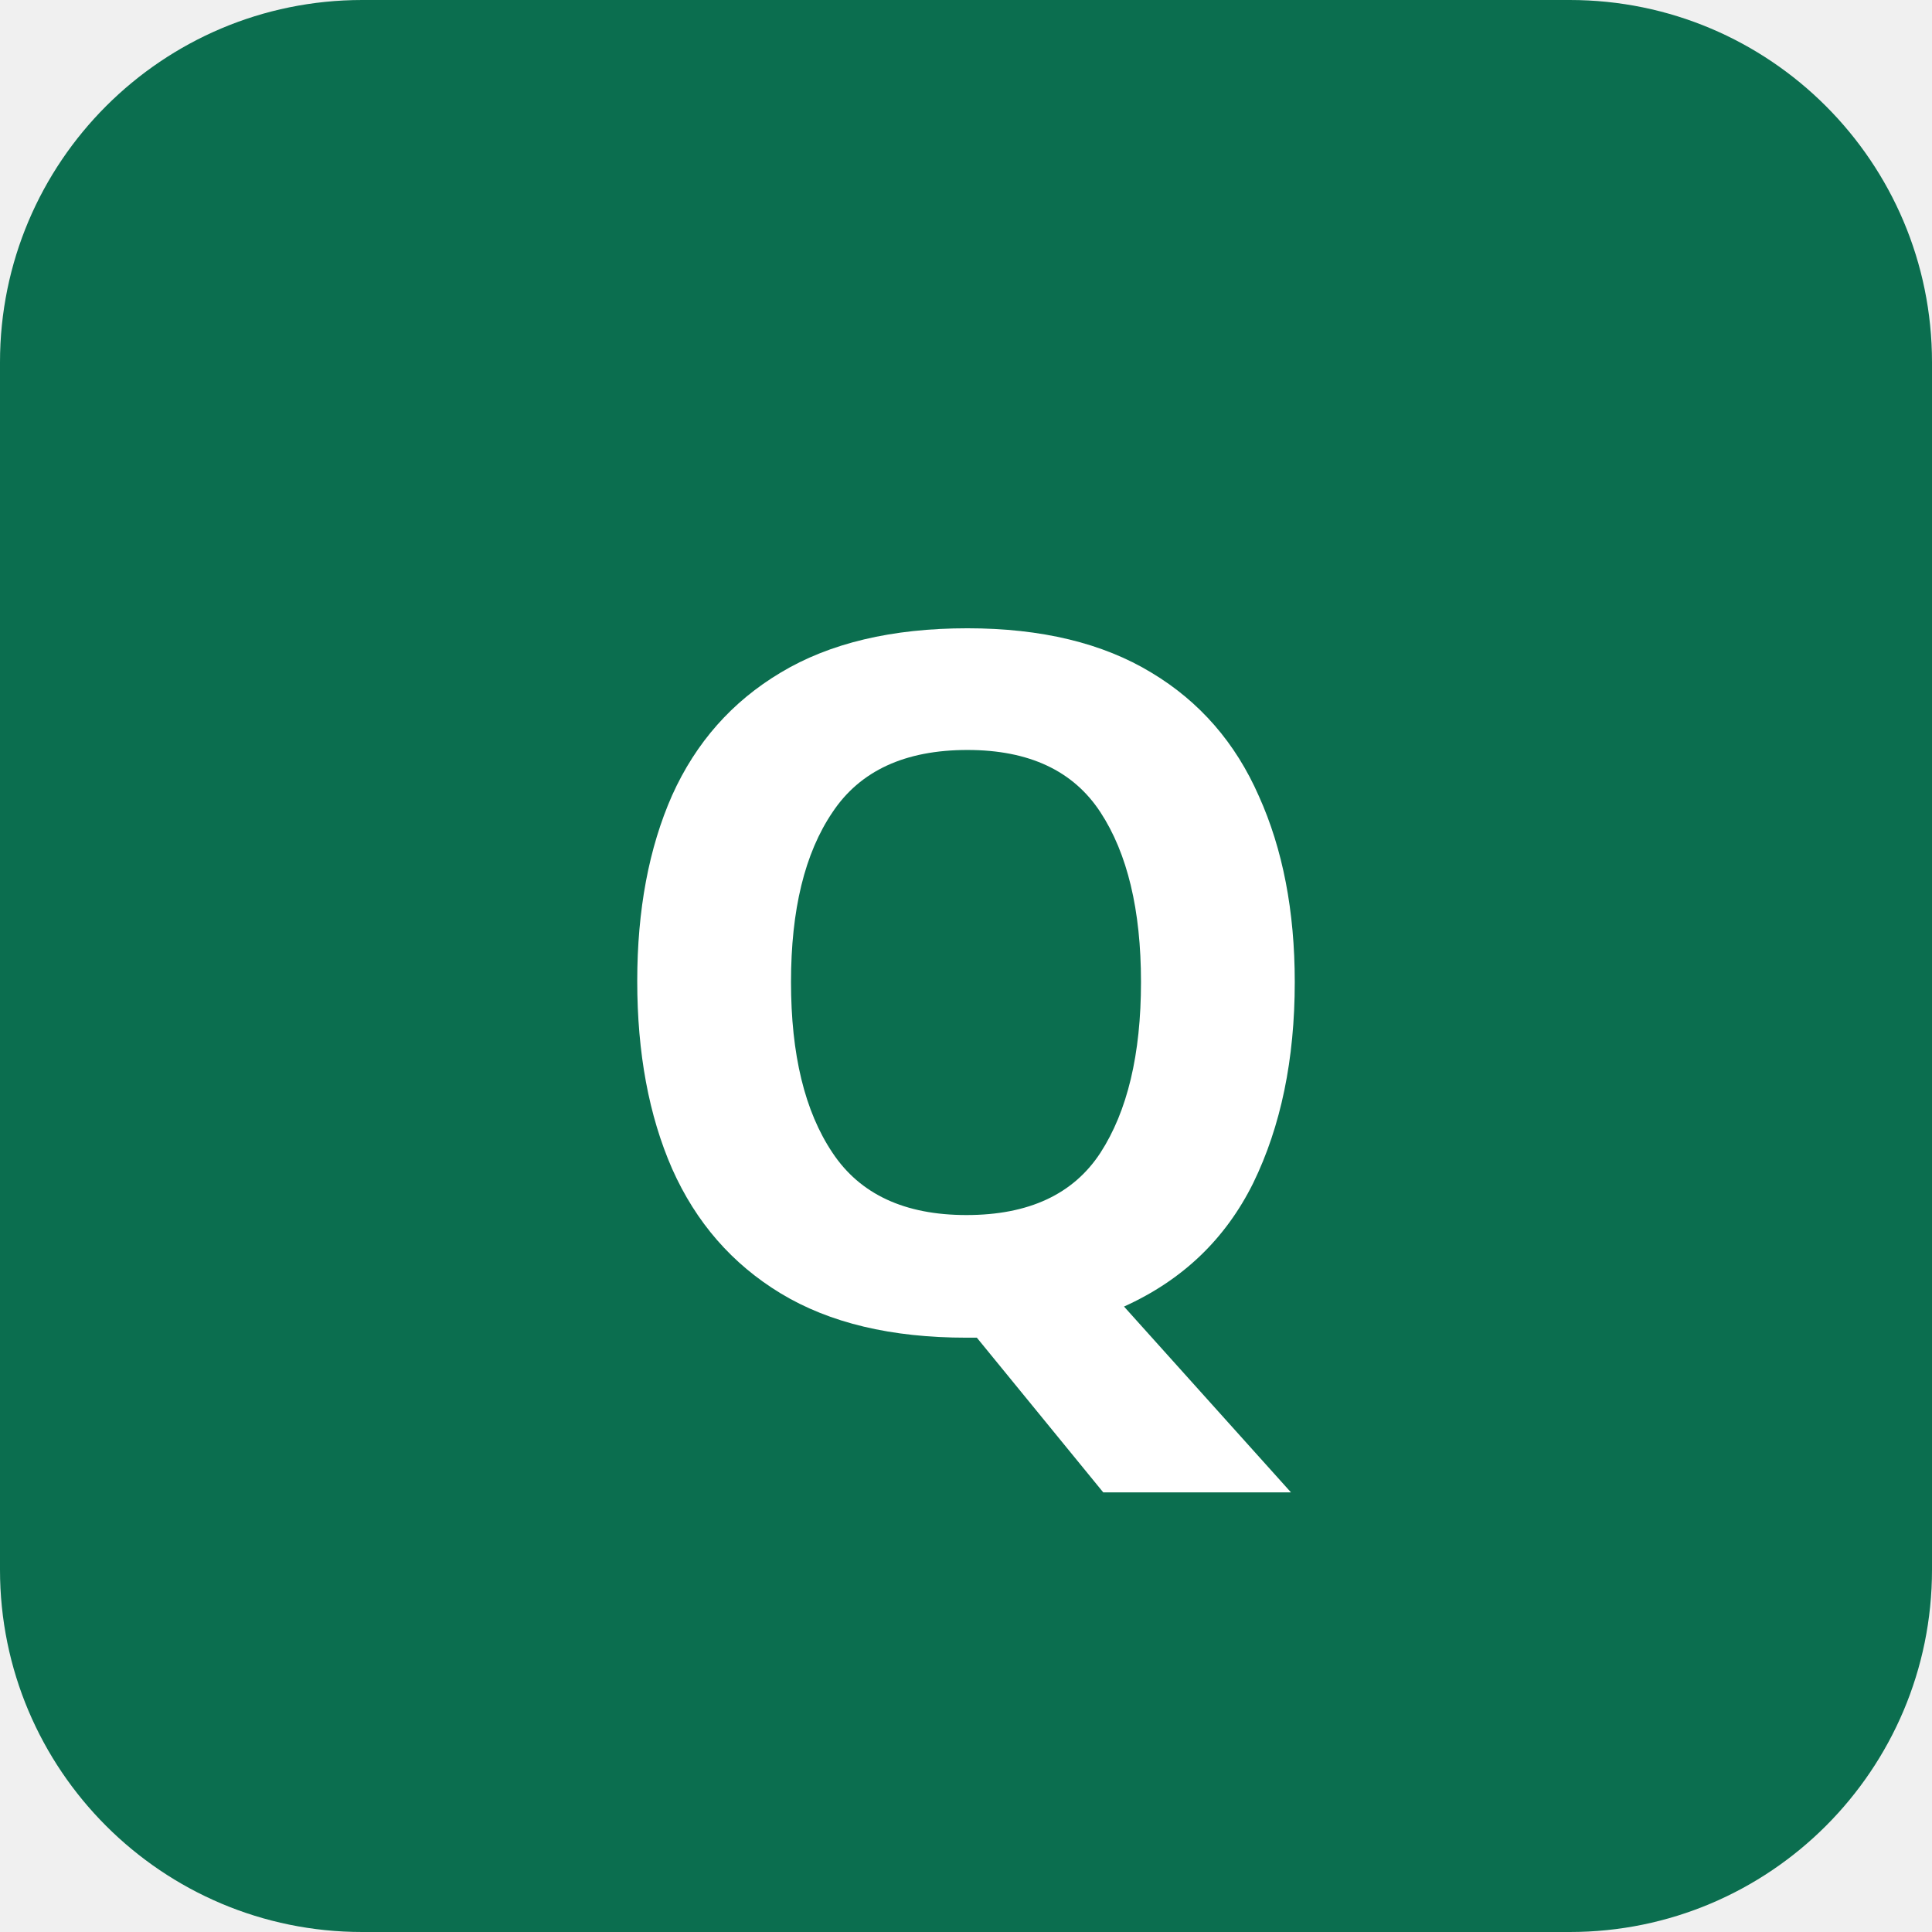
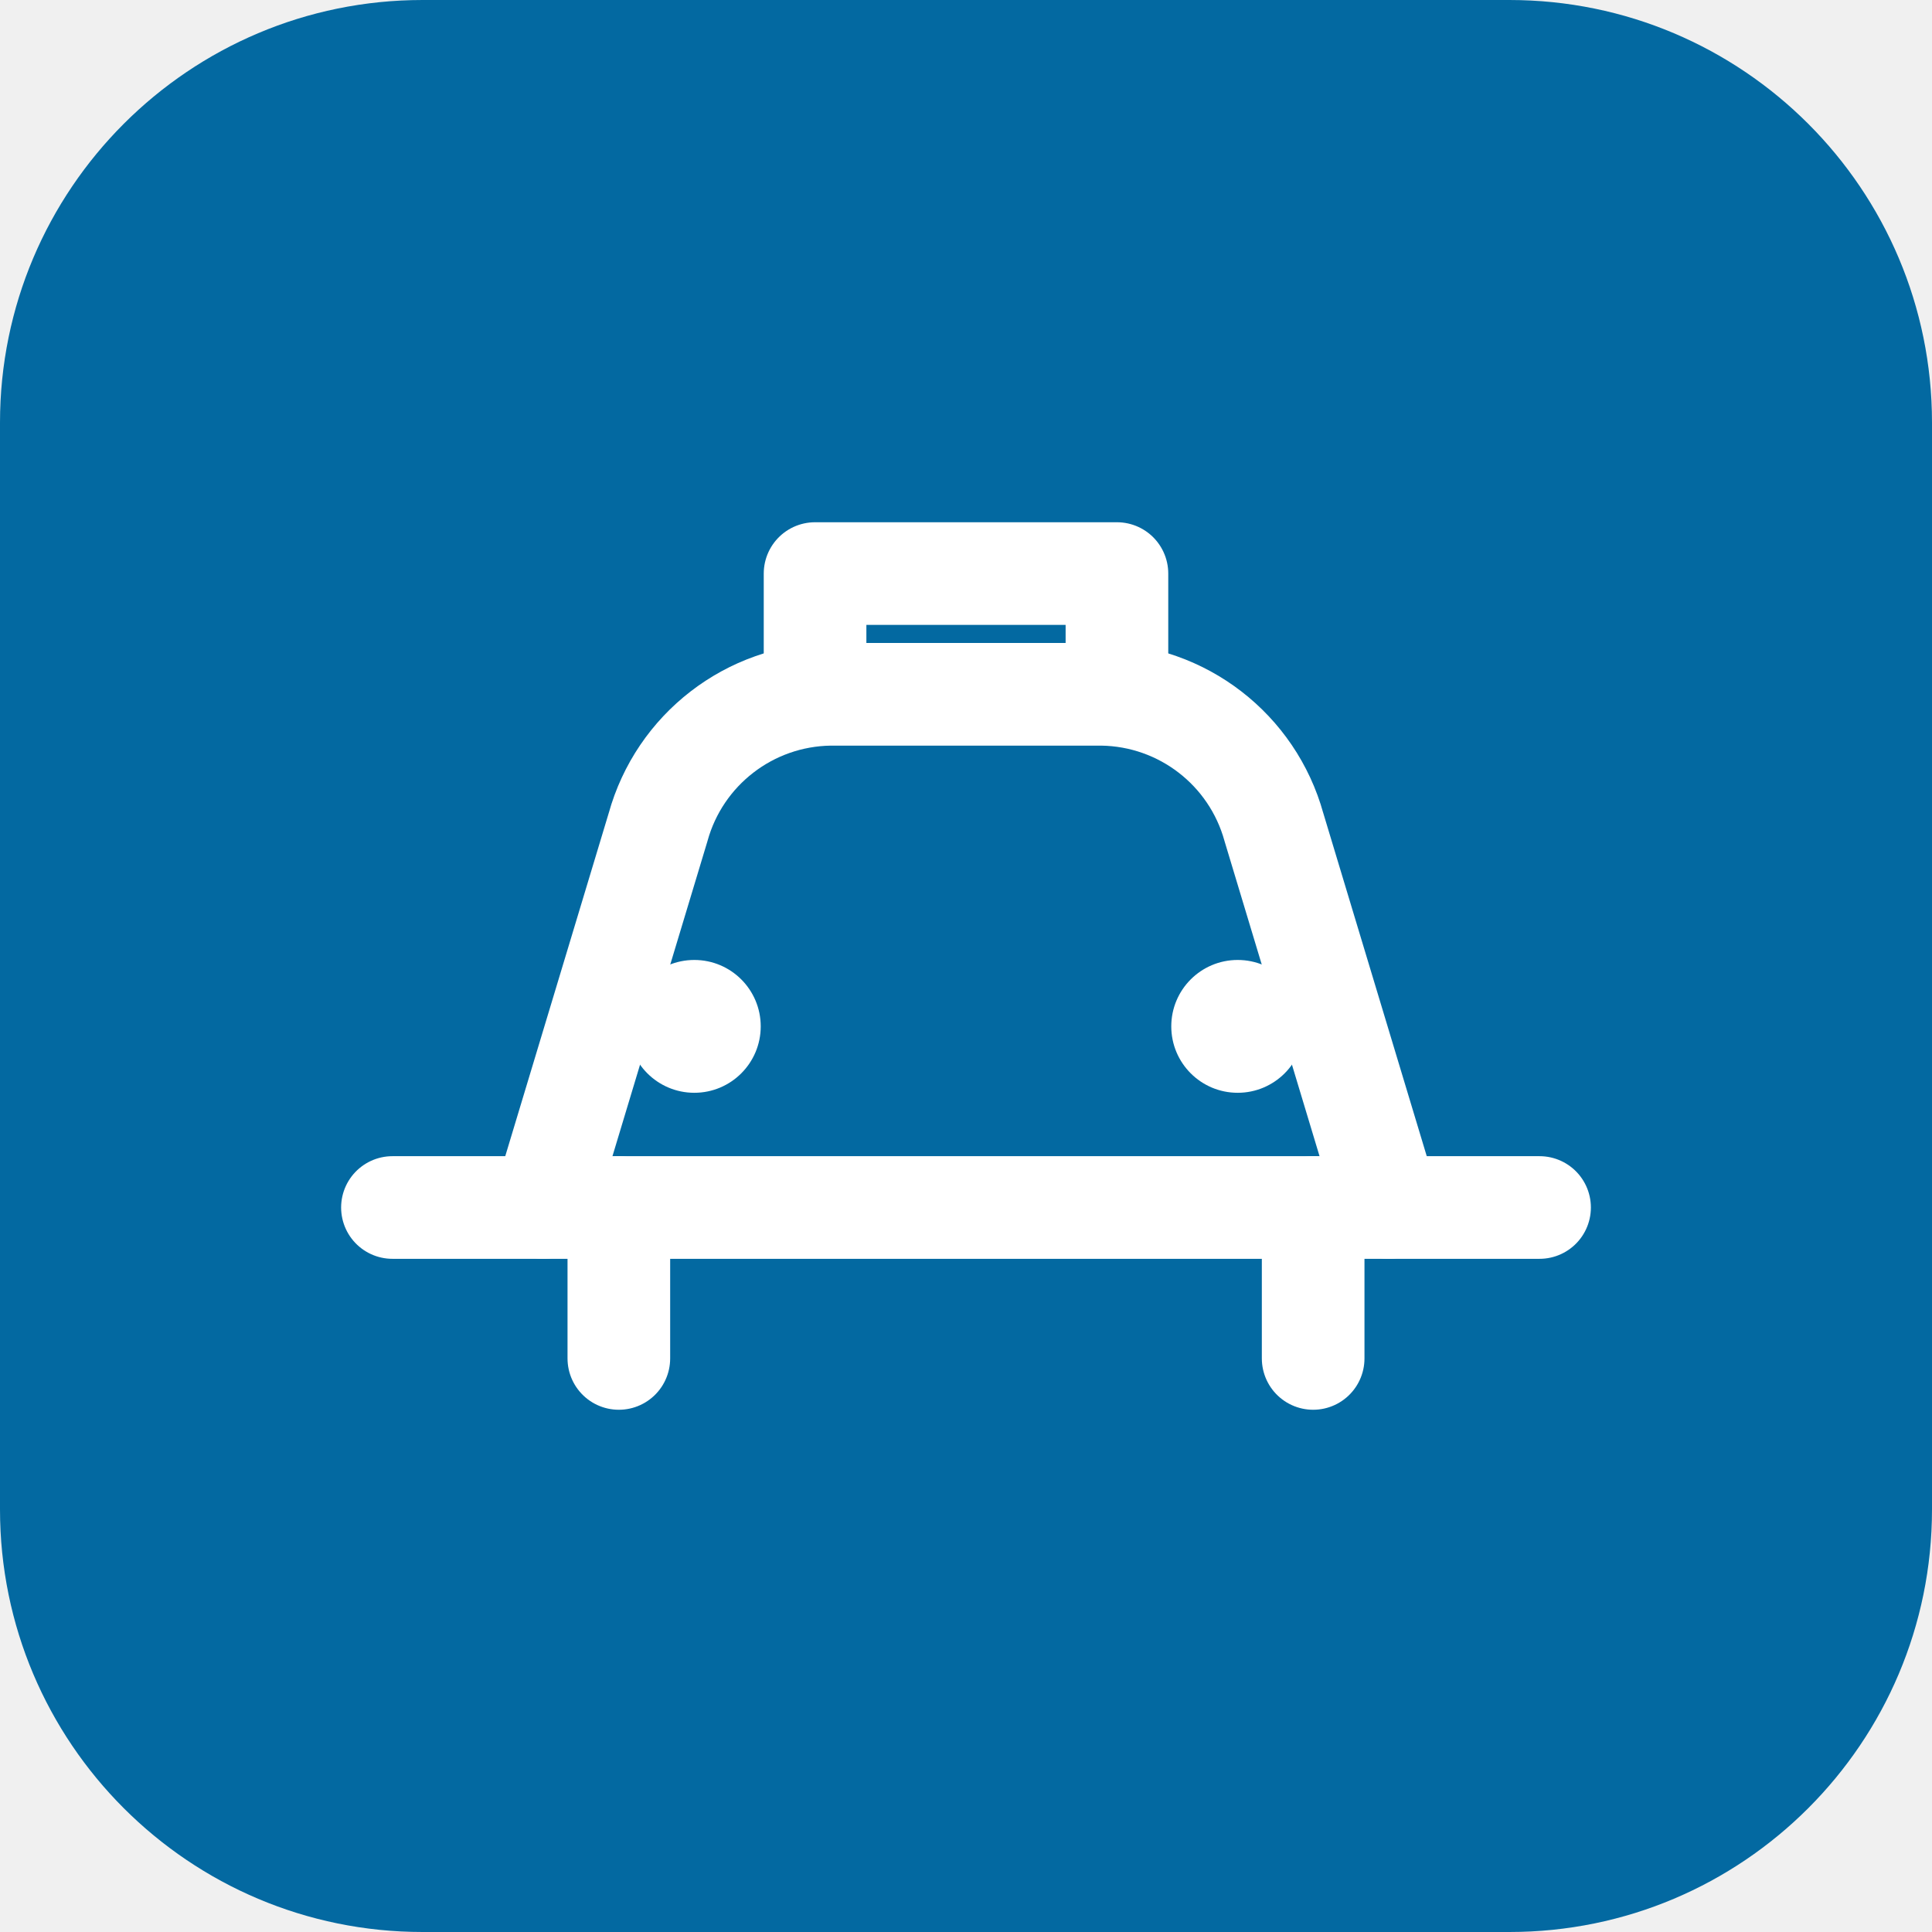
- <svg xmlns="http://www.w3.org/2000/svg" viewBox="0 0 32 32">
-   <rect width="32" height="32" rx="6" fill="#0b6e4f" />
-   <text x="16" y="22" font-family="system-ui, sans-serif" font-size="16" font-weight="700" fill="#ffffff" text-anchor="middle">Q</text>
+ <svg xmlns="http://www.w3.org/2000/svg" viewBox="0 0 64 64" role="img" aria-label="Taxi QISSI">
+   <rect width="64" height="64" rx="14" fill="#0369A1" />
+   <g fill="none" stroke="#ffffff" stroke-width="3.4" stroke-linecap="round" stroke-linejoin="round">
+     <path d="M13 40h38" />
+     <path d="M18 40l3.8-12.6A6 6 0 0 1 27.5 23h9a6 6 0 0 1 5.7 4.4L46 40" />
+     <path d="M20.5 40v5M43.5 40v5" />
+     <path d="M27 23v-4h10v4" />
+   </g>
+   <circle cx="23" cy="34" r="2.2" fill="#ffffff" />
+   <circle cx="41" cy="34" r="2.2" fill="#ffffff" />
</svg>
